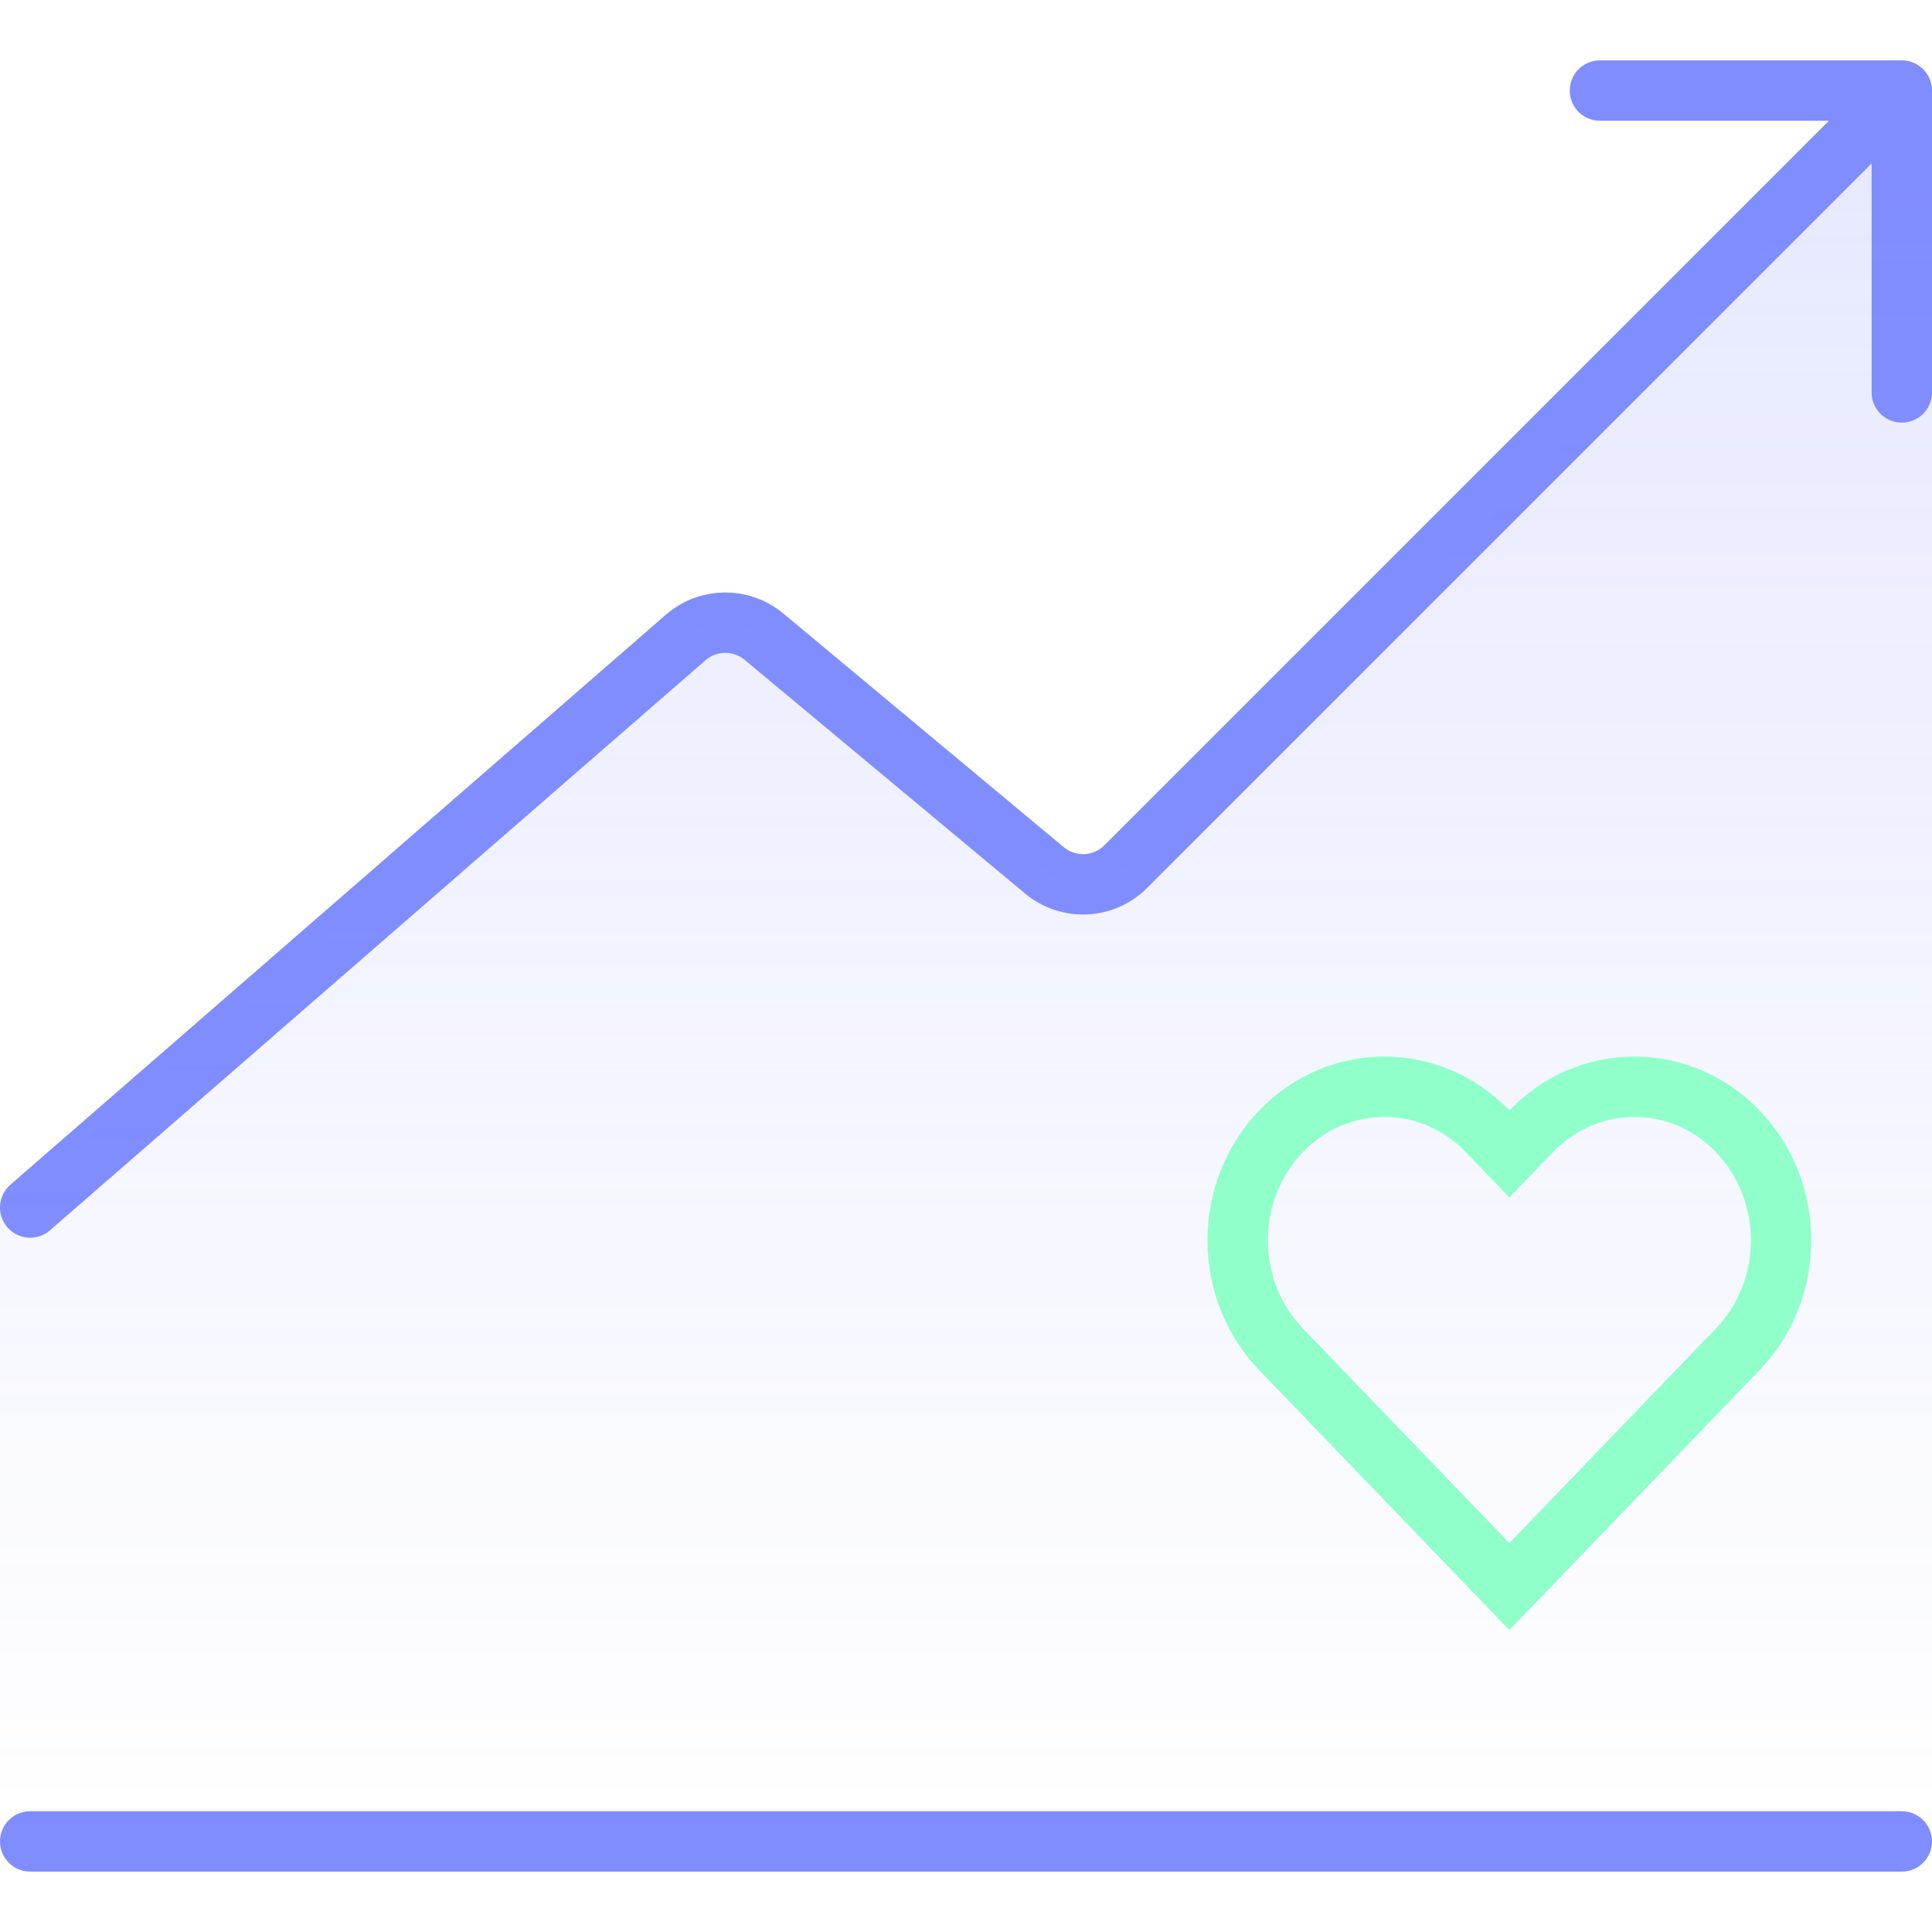
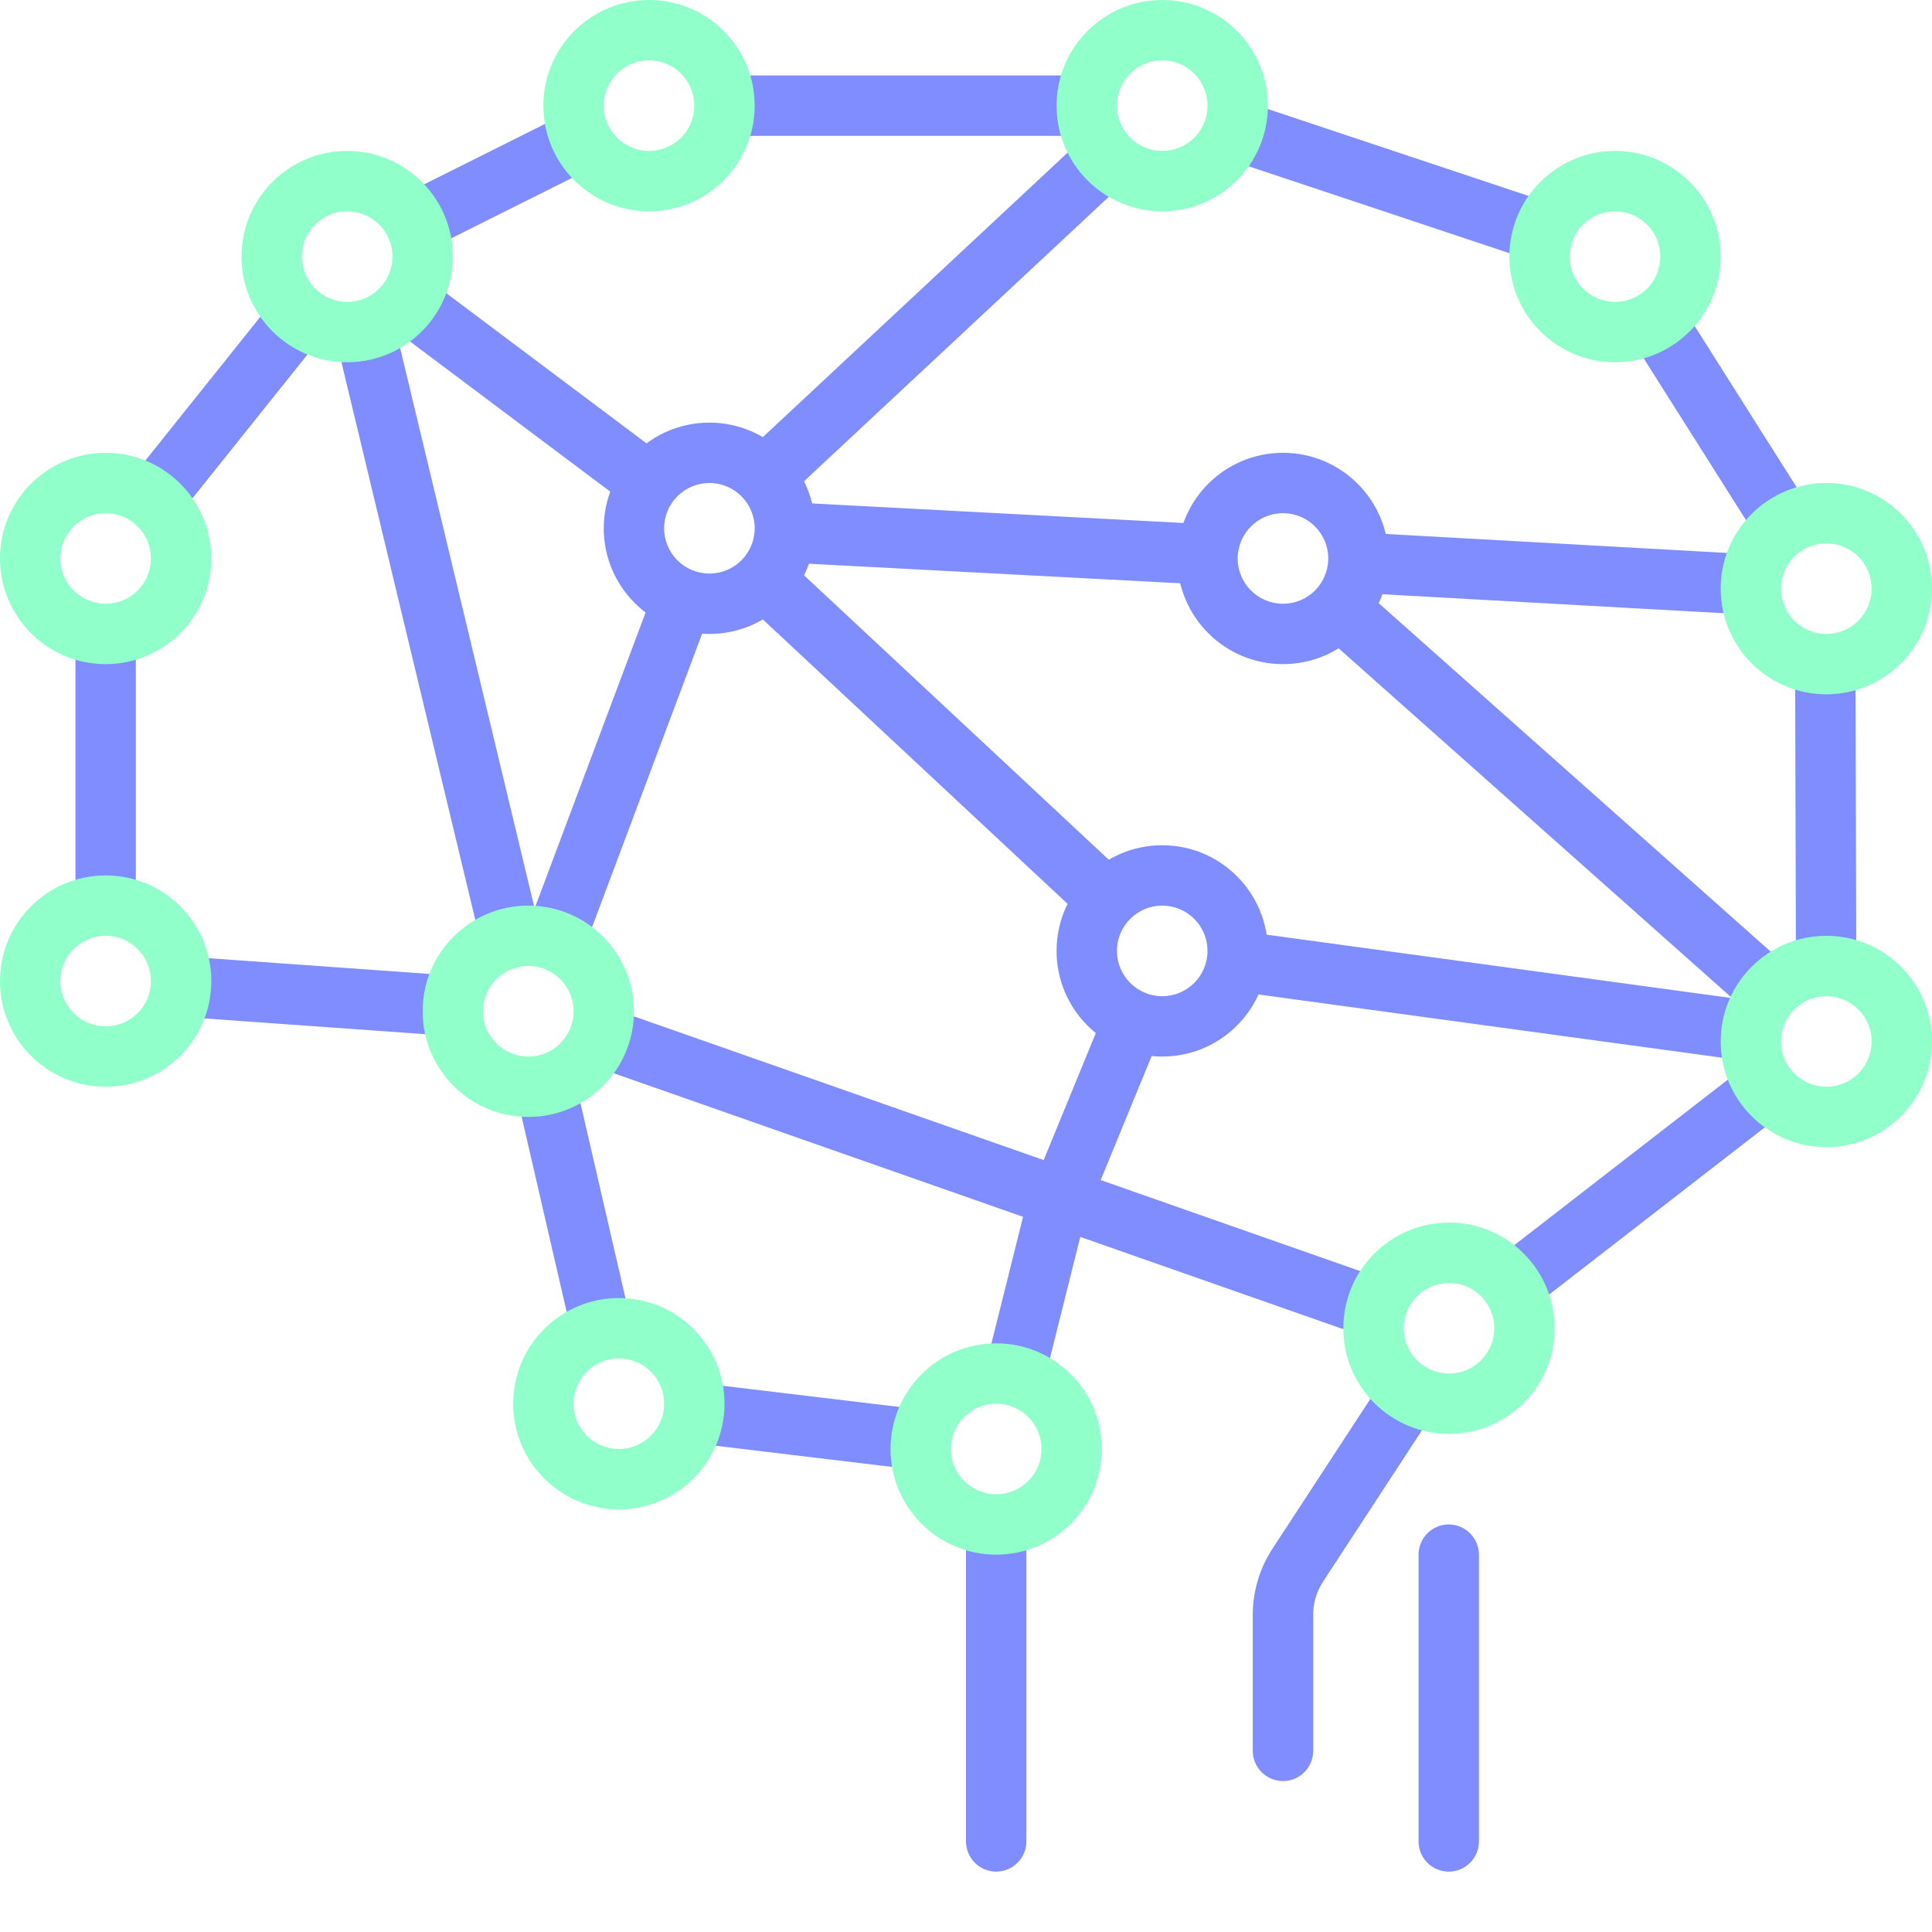
<svg xmlns="http://www.w3.org/2000/svg" width="64" height="64" viewBox="0 0 64 64" fill="none">
-   <rect y="60" width="64" height="2" rx="1" fill="#808DFF" />
-   <path d="M1 40L22.715 21.117C23.456 20.473 24.554 20.462 25.308 21.09L34.597 28.831C35.392 29.493 36.56 29.44 37.291 28.709L63 3M63 3V13M63 3H53" stroke="#808DFF" stroke-width="2" stroke-linecap="round" stroke-linejoin="round" />
-   <path d="M22.72 21.067L0 40V61H64V3L37.291 28.755C36.556 29.463 35.406 29.505 34.622 28.852L25.28 21.067C24.539 20.449 23.461 20.449 22.72 21.067Z" fill="url(#paint0_linear_2002_2408)" fill-opacity="0.2" />
-   <path d="M49.279 37.476L50 38.225L50.721 37.476C52.615 35.508 55.669 35.508 57.564 37.476C59.479 39.466 59.479 42.708 57.564 44.698L50 52.558L42.436 44.698C40.521 42.708 40.521 39.466 42.436 37.476C44.331 35.508 47.385 35.508 49.279 37.476Z" stroke="#90FFCA" stroke-width="2" />
-   <defs>
-     <linearGradient id="paint0_linear_2002_2408" x1="32" y1="3" x2="32" y2="61" gradientUnits="userSpaceOnUse">
-       <stop stop-color="#808DFF" />
-       <stop offset="1" stop-color="#808DFF" stop-opacity="0" />
-     </linearGradient>
-   </defs>
+   <path d="M41 3.5C41 4.143 40.757 4.73 40.358 5.173L51.01 8.724C51.003 8.65 51 8.576 51 8.5C51 7.857 51.243 7.27 51.642 6.827L40.99 3.276C40.997 3.35 41 3.424 41 3.5Z" fill="#808DFF" />
+   <path d="M58.408 18.13L53.88 10.971C54.582 10.864 55.188 10.465 55.57 9.902L60.082 17.035C59.383 17.152 58.782 17.56 58.408 18.13Z" fill="#808DFF" />
+   <path d="M58.266 18.376L44.844 17.629C44.945 17.9 45 18.194 45 18.5C45 19.506 44.406 20.374 43.549 20.77L57.381 33.065L40.906 30.819C40.967 31.035 41 31.264 41 31.5C41 31.976 40.867 32.422 40.636 32.8L58.005 35.169L49.337 41.887C49.915 42.254 50.332 42.85 50.459 43.548L59.301 36.694C58.526 36.27 58 35.446 58 34.5C58 33.494 58.594 32.626 59.451 32.23L45.308 19.658L58.157 20.373C58.055 20.102 58 19.807 58 19.5C58 19.096 58.096 18.714 58.266 18.376Z" fill="#808DFF" />
+   <path d="M47.692 46.481C46.984 46.394 46.368 46.011 45.97 45.46L42.152 51.303C41.726 51.954 41.5 52.714 41.5 53.492V58C41.5 58.552 41.948 59 42.5 59C43.052 59 43.5 58.552 43.5 58V53.492C43.5 53.103 43.613 52.723 43.826 52.397L47.692 46.481Z" fill="#808DFF" />
+   <path d="M45.531 44.393C45.511 44.265 45.5 44.134 45.5 44C45.5 43.415 45.701 42.877 46.037 42.451L36.462 39.092L38.554 33.999C38.536 34 38.518 34 38.5 34C37.795 34 37.159 33.709 36.704 33.239L34.573 38.429L19.993 33.315C19.998 33.376 20 33.438 20 33.5C20 34.157 19.746 34.756 19.331 35.202L33.89 40.309L32.585 45.534C32.72 45.512 32.859 45.5 33 45.5C33.574 45.5 34.103 45.694 34.525 46.019L35.785 40.974L45.531 44.393Z" fill="#808DFF" />
+   <path d="M61.464 21.807L61.494 32.205C61.189 32.073 60.853 32 60.5 32C60.142 32 59.801 32.075 59.494 32.211L59.464 21.776C59.78 21.92 60.131 22 60.5 22C60.842 22 61.168 21.931 61.464 21.807Z" fill="#808DFF" />
+   <path d="M40.159 19.378L26.19 18.643L37.507 29.205C36.872 29.48 36.374 30.011 36.142 30.667L24.493 19.795C25.38 19.411 26 18.528 26 17.5C26 16.472 25.38 15.589 24.493 15.205L35.963 4.5H23.792C23.926 4.194 24 3.856 24 3.5C24 3.144 23.926 2.806 23.792 2.5H36.208C36.074 2.806 36 3.144 36 3.5C36 4.528 36.62 5.411 37.507 5.795L25.903 16.625L40.264 17.381C40.095 17.718 40 18.098 40 18.5C40 18.809 40.056 19.105 40.159 19.378Z" fill="#808DFF" />
+   <path d="M23.632 19.997C23.588 19.999 23.544 20 23.5 20C22.823 20 22.209 19.731 21.759 19.294L17.71 30.091L13.12 10.965L21.067 16.925C21.228 16.24 21.671 15.664 22.267 15.325L13.934 9.075C13.674 10.179 12.683 11 11.5 11C11.351 11 11.204 10.987 11.062 10.962L15.993 31.505C16.412 31.188 16.934 31 17.5 31C18.177 31 18.791 31.269 19.241 31.706L23.632 19.997Z" fill="#808DFF" />
+   <path d="M19.898 5.419L13.997 8.37C13.96 7.652 13.62 7.013 13.102 6.581L19.003 3.63C19.04 4.348 19.38 4.987 19.898 5.419Z" fill="#808DFF" />
+   <path d="M9.287 9.665C9.608 10.273 10.172 10.732 10.849 10.914L5.713 17.335C5.392 16.727 4.828 16.268 4.151 16.086L9.287 9.665Z" fill="#808DFF" />
+   <path d="M4.5 20.792C4.194 20.926 3.856 21 3.5 21C3.144 21 2.806 20.926 2.5 20.792V29.707C2.5 29.872 2.51 30.035 2.53 30.195C2.828 30.07 3.156 30 3.5 30C3.884 30 4.247 30.087 4.572 30.241C4.525 30.071 4.5 29.891 4.5 29.707V20.792Z" fill="#808DFF" />
+   <path d="M6.215 33.697C6.05 33.685 5.888 33.663 5.73 33.632C5.903 33.292 6 32.907 6 32.5C6 32.179 5.94 31.873 5.83 31.591C5.996 31.651 6.173 31.688 6.358 31.702L15.285 32.339C15.103 32.686 15 33.081 15 33.5C15 33.792 15.05 34.073 15.143 34.334L6.215 33.697Z" fill="#808DFF" />
+   <path d="M18.99 35.508C18.574 35.817 18.058 36 17.5 36C17.343 36 17.19 35.986 17.041 35.958L19.01 44.492C19.426 44.183 19.942 44 20.5 44C20.657 44 20.81 44.014 20.959 44.042L18.99 35.508Z" fill="#808DFF" />
+   <path d="M30.605 48.72L22.656 47.766C22.875 47.395 23 46.962 23 46.5C23 46.25 22.963 46.008 22.895 45.78L30.844 46.734C30.625 47.105 30.5 47.538 30.5 48C30.5 48.25 30.537 48.492 30.605 48.72Z" fill="#808DFF" />
+   <path d="M34 50.292C33.694 50.426 33.356 50.5 33 50.5C32.644 50.5 32.306 50.426 32 50.292V61C32 61.552 32.448 62 33 62C33.552 62 34 61.552 34 61V50.292Z" fill="#808DFF" />
+   <path d="M48.991 51.5C48.991 50.948 48.543 50.5 47.991 50.5C47.438 50.5 46.991 50.948 46.991 51.5V61C46.991 61.552 47.438 62 47.991 62C48.543 62 48.991 61.552 48.991 61V51.5Z" fill="#808DFF" />
+   <path fill-rule="evenodd" clip-rule="evenodd" d="M33 46.5C32.172 46.5 31.5 47.172 31.5 48C31.5 48.828 32.172 49.5 33 49.5C33.828 49.5 34.5 48.828 34.5 48C34.5 47.172 33.828 46.5 33 46.5ZM29.5 48C29.5 46.067 31.067 44.5 33 44.5C34.933 44.5 36.5 46.067 36.5 48C36.5 49.933 34.933 51.5 33 51.5C31.067 51.5 29.5 49.933 29.5 48Z" fill="#90FFCA" />
+   <path fill-rule="evenodd" clip-rule="evenodd" d="M20.5 45C19.672 45 19 45.672 19 46.5C19 47.328 19.672 48 20.5 48C21.328 48 22 47.328 22 46.5C22 45.672 21.328 45 20.5 45ZM17 46.5C17 44.567 18.567 43 20.5 43C22.433 43 24 44.567 24 46.5C24 48.433 22.433 50 20.5 50C18.567 50 17 48.433 17 46.5Z" fill="#90FFCA" />
+   <path fill-rule="evenodd" clip-rule="evenodd" d="M17.5 32C16.672 32 16 32.672 16 33.5C16 34.328 16.672 35 17.5 35C18.328 35 19 34.328 19 33.5C19 32.672 18.328 32 17.5 32ZM14 33.5C14 31.567 15.567 30 17.5 30C19.433 30 21 31.567 21 33.5C21 35.433 19.433 37 17.5 37C15.567 37 14 35.433 14 33.5Z" fill="#90FFCA" />
+   <path fill-rule="evenodd" clip-rule="evenodd" d="M3.5 31C2.672 31 2 31.672 2 32.5C2 33.328 2.672 34 3.5 34C4.328 34 5 33.328 5 32.5C5 31.672 4.328 31 3.5 31ZM0 32.5C0 30.567 1.567 29 3.5 29C5.433 29 7 30.567 7 32.5C7 34.433 5.433 36 3.5 36C1.567 36 0 34.433 0 32.5Z" fill="#90FFCA" />
+   <path fill-rule="evenodd" clip-rule="evenodd" d="M3.5 17C2.672 17 2 17.672 2 18.5C2 19.328 2.672 20 3.5 20C4.328 20 5 19.328 5 18.5C5 17.672 4.328 17 3.5 17ZM0 18.5C0 16.567 1.567 15 3.5 15C5.433 15 7 16.567 7 18.5C7 20.433 5.433 22 3.5 22C1.567 22 0 20.433 0 18.5Z" fill="#90FFCA" />
+   <path fill-rule="evenodd" clip-rule="evenodd" d="M11.5 7C10.672 7 10 7.672 10 8.5C10 9.328 10.672 10 11.5 10C12.328 10 13 9.328 13 8.5C13 7.672 12.328 7 11.5 7ZM8 8.5C8 6.567 9.567 5 11.5 5C13.433 5 15 6.567 15 8.5C15 10.433 13.433 12 11.5 12C9.567 12 8 10.433 8 8.5Z" fill="#90FFCA" />
+   <path fill-rule="evenodd" clip-rule="evenodd" d="M21.5 2C20.672 2 20 2.672 20 3.5C20 4.328 20.672 5 21.5 5C22.328 5 23 4.328 23 3.5C23 2.672 22.328 2 21.5 2ZM18 3.5C18 1.567 19.567 0 21.5 0C23.433 0 25 1.567 25 3.5C25 5.433 23.433 7 21.5 7C19.567 7 18 5.433 18 3.5Z" fill="#90FFCA" />
+   <path fill-rule="evenodd" clip-rule="evenodd" d="M38.5 2C37.672 2 37 2.672 37 3.5C37 4.328 37.672 5 38.5 5C39.328 5 40 4.328 40 3.5C40 2.672 39.328 2 38.5 2ZM35 3.5C35 1.567 36.567 0 38.5 0C40.433 0 42 1.567 42 3.5C42 5.433 40.433 7 38.5 7C36.567 7 35 5.433 35 3.5Z" fill="#90FFCA" />
+   <path fill-rule="evenodd" clip-rule="evenodd" d="M23.5 16C22.672 16 22 16.672 22 17.5C22 18.328 22.672 19 23.5 19C24.328 19 25 18.328 25 17.5C25 16.672 24.328 16 23.5 16ZM20 17.5C20 15.567 21.567 14 23.5 14C25.433 14 27 15.567 27 17.5C27 19.433 25.433 21 23.5 21C21.567 21 20 19.433 20 17.5Z" fill="#808DFF" />
+   <path fill-rule="evenodd" clip-rule="evenodd" d="M38.5 30C37.672 30 37 30.672 37 31.5C37 32.328 37.672 33 38.5 33C39.328 33 40 32.328 40 31.5C40 30.672 39.328 30 38.5 30ZM35 31.5C35 29.567 36.567 28 38.5 28C40.433 28 42 29.567 42 31.5C42 33.433 40.433 35 38.5 35C36.567 35 35 33.433 35 31.5Z" fill="#808DFF" />
+   <path fill-rule="evenodd" clip-rule="evenodd" d="M42.5 17C41.672 17 41 17.672 41 18.5C41 19.328 41.672 20 42.5 20C43.328 20 44 19.328 44 18.5C44 17.672 43.328 17 42.5 17ZM39 18.5C39 16.567 40.567 15 42.5 15C44.433 15 46 16.567 46 18.5C46 20.433 44.433 22 42.5 22C40.567 22 39 20.433 39 18.5Z" fill="#808DFF" />
+   <path fill-rule="evenodd" clip-rule="evenodd" d="M53.5 7C52.672 7 52 7.672 52 8.5C52 9.328 52.672 10 53.5 10C54.328 10 55 9.328 55 8.5C55 7.672 54.328 7 53.5 7ZM50 8.5C50 6.567 51.567 5 53.5 5C55.433 5 57 6.567 57 8.5C57 10.433 55.433 12 53.5 12C51.567 12 50 10.433 50 8.5Z" fill="#90FFCA" />
+   <path fill-rule="evenodd" clip-rule="evenodd" d="M60.5 18C59.672 18 59 18.672 59 19.5C59 20.328 59.672 21 60.5 21C61.328 21 62 20.328 62 19.5C62 18.672 61.328 18 60.5 18ZM57 19.5C57 17.567 58.567 16 60.5 16C62.433 16 64 17.567 64 19.5C64 21.433 62.433 23 60.5 23C58.567 23 57 21.433 57 19.5Z" fill="#90FFCA" />
+   <path fill-rule="evenodd" clip-rule="evenodd" d="M60.5 33C59.672 33 59 33.672 59 34.5C59 35.328 59.672 36 60.5 36C61.328 36 62 35.328 62 34.5C62 33.672 61.328 33 60.5 33ZM57 34.5C57 32.567 58.567 31 60.5 31C62.433 31 64 32.567 64 34.5C64 36.433 62.433 38 60.5 38C58.567 38 57 36.433 57 34.5Z" fill="#90FFCA" />
+   <path fill-rule="evenodd" clip-rule="evenodd" d="M48 42.5C47.172 42.5 46.5 43.172 46.5 44C46.5 44.828 47.172 45.5 48 45.5C48.828 45.5 49.5 44.828 49.5 44C49.5 43.172 48.828 42.5 48 42.5ZM44.5 44C44.5 42.067 46.067 40.5 48 40.5C49.933 40.5 51.5 42.067 51.5 44C51.5 45.933 49.933 47.5 48 47.5C46.067 47.5 44.5 45.933 44.5 44Z" fill="#90FFCA" />
</svg>
